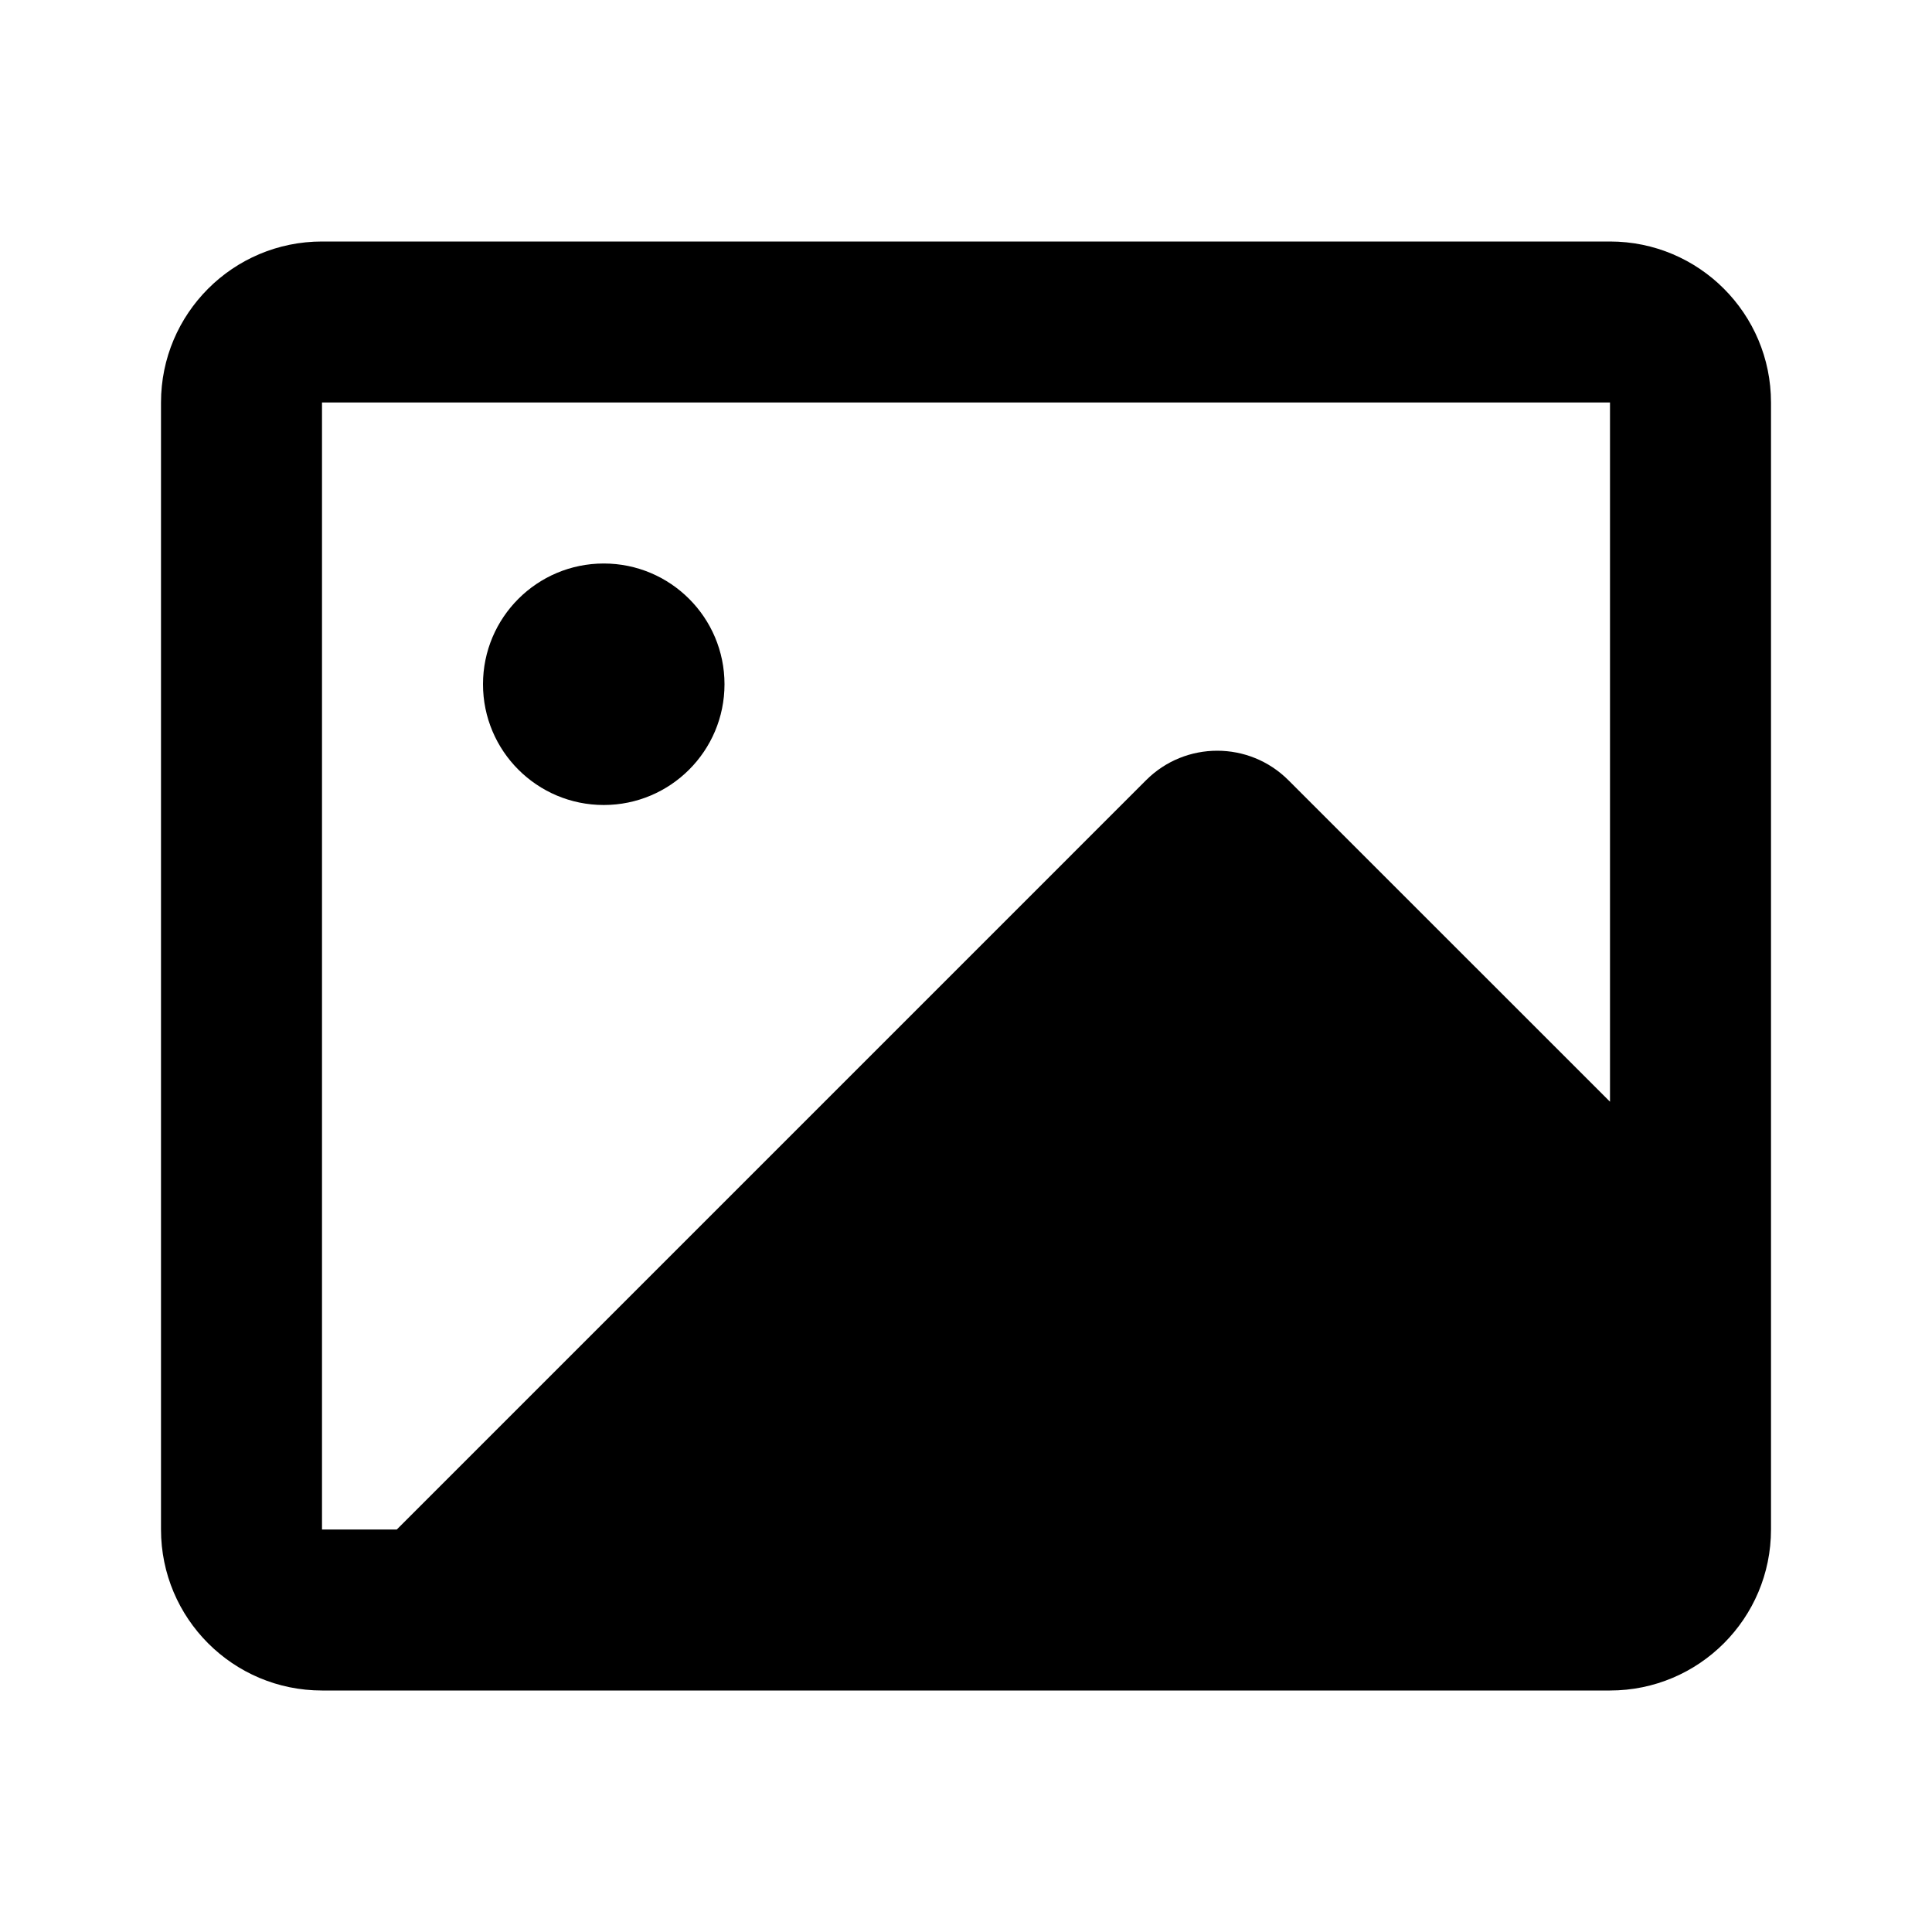
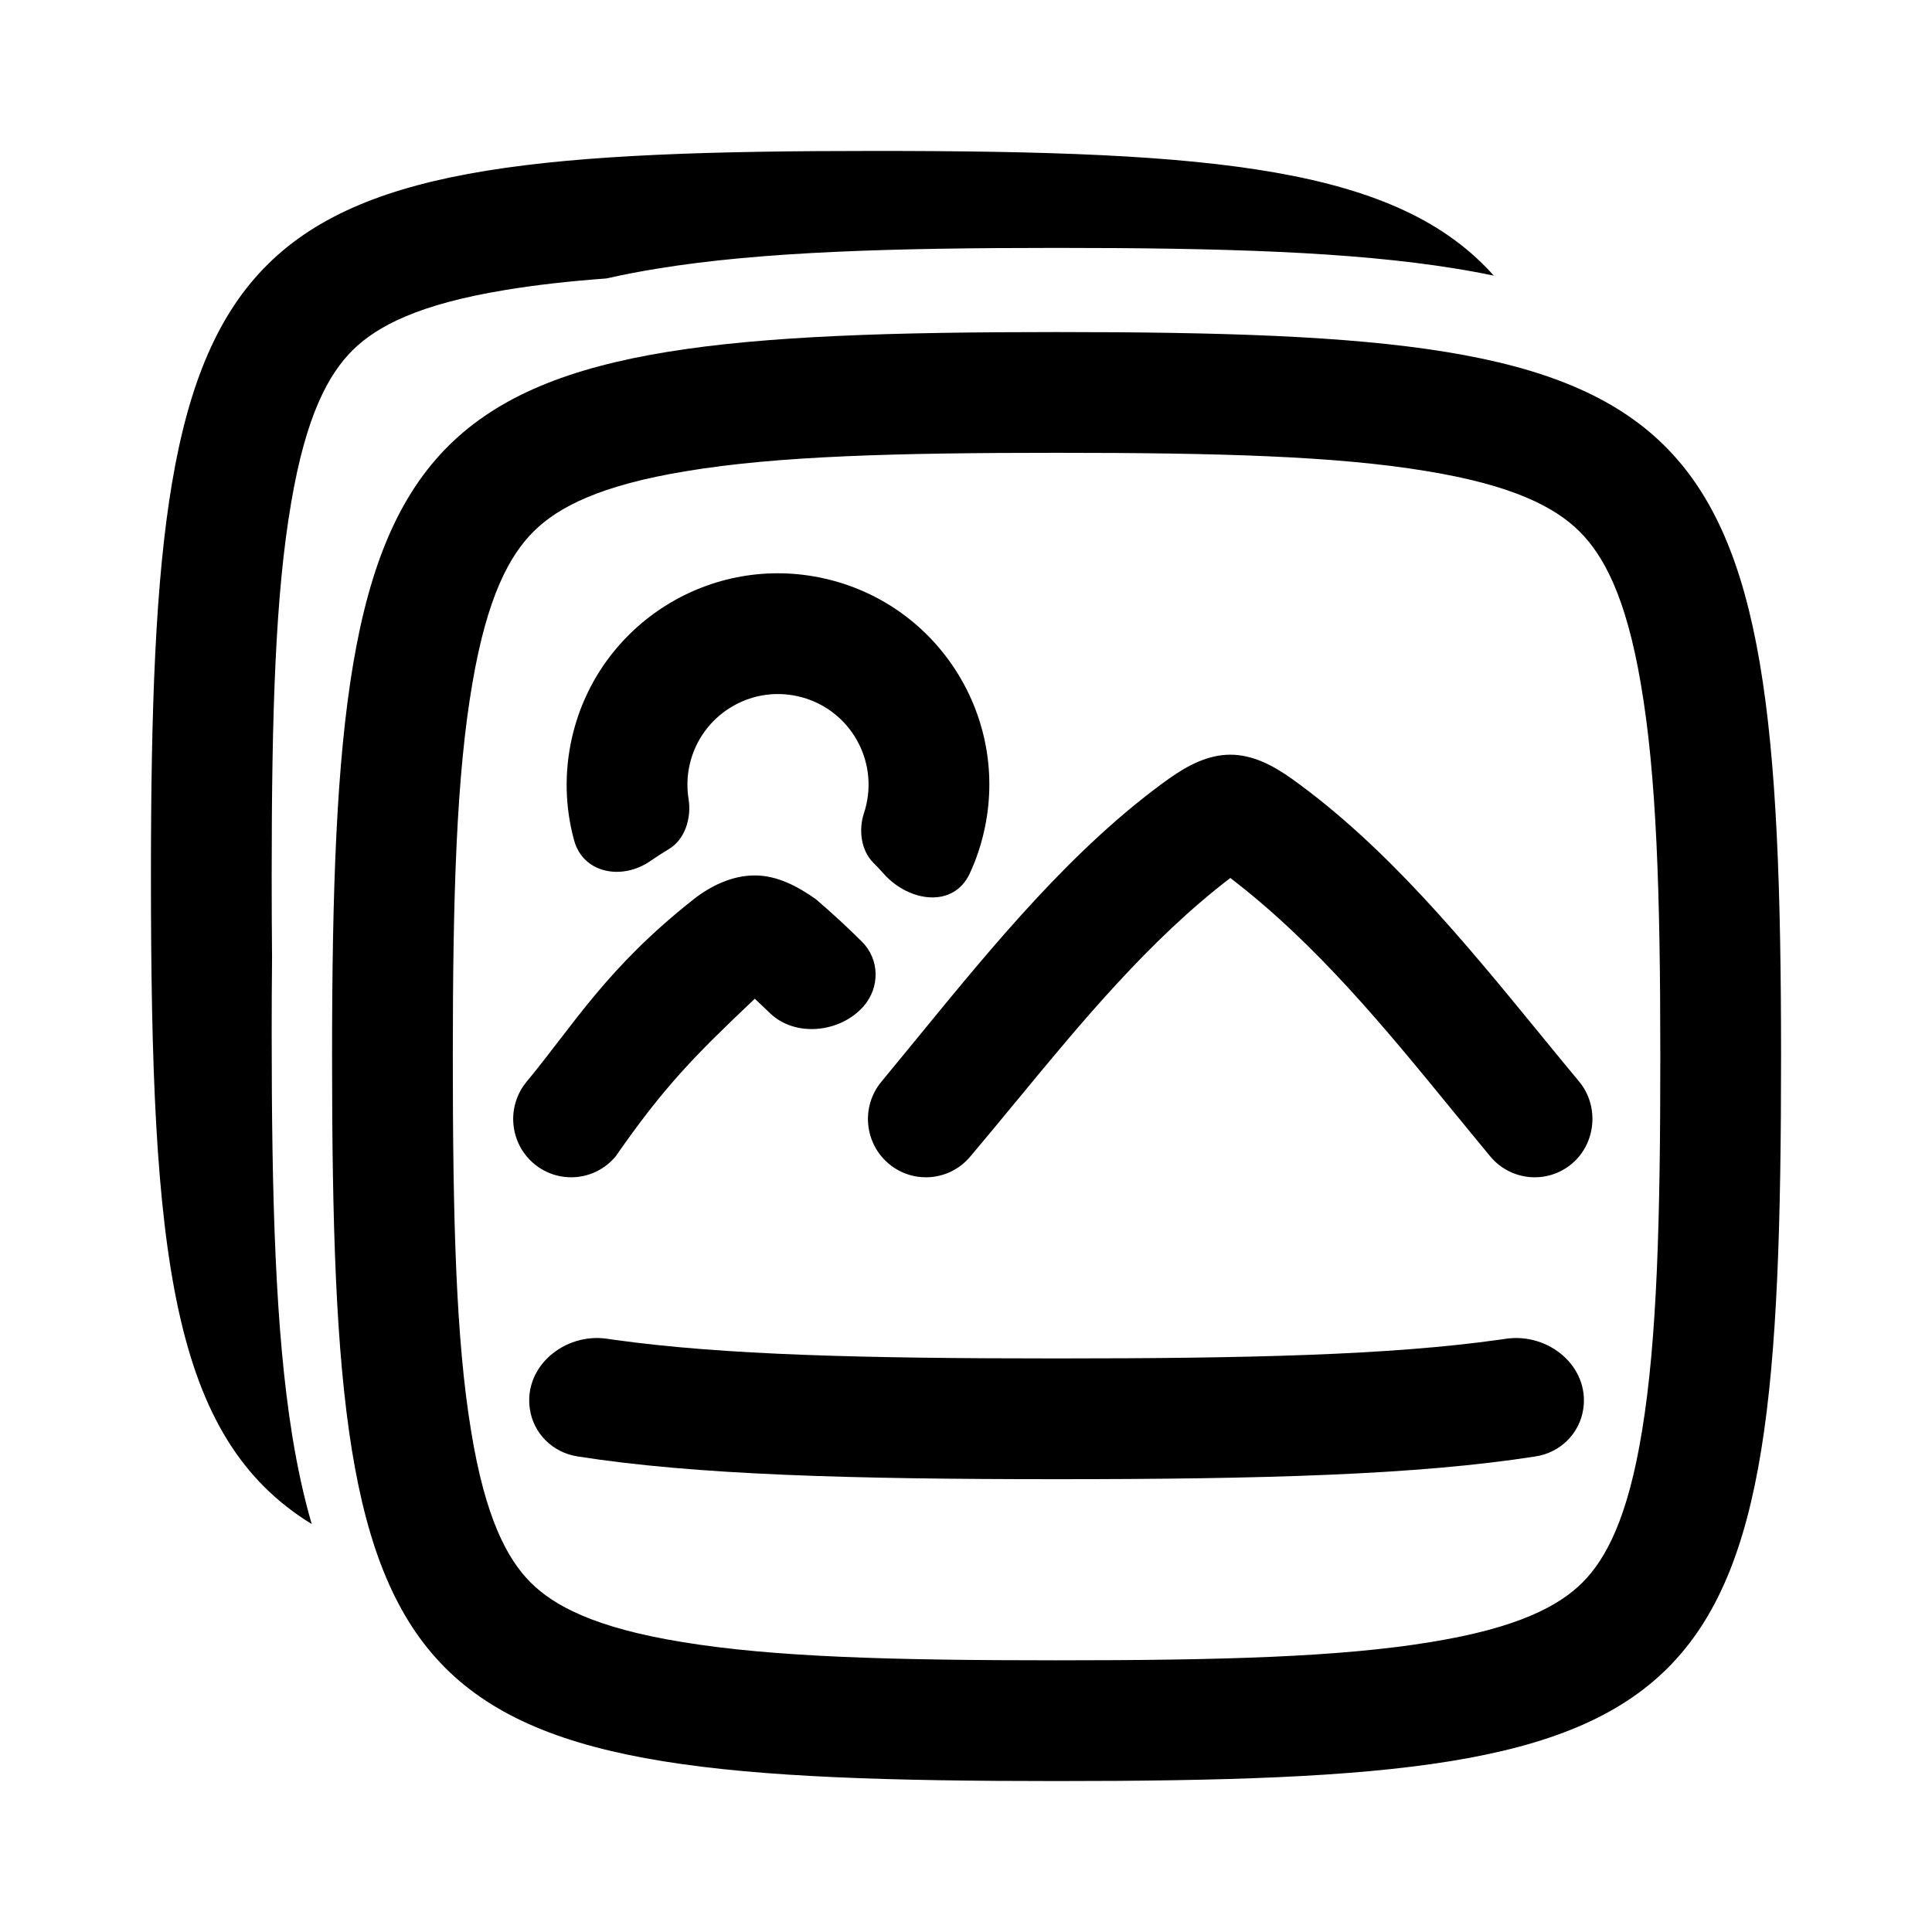
- <svg xmlns="http://www.w3.org/2000/svg" width="24" height="24" viewBox="0 0 24 24">
-   <g fill="none">
-     <path d="M24 0v24H0V0zM12.593 23.258l-.011.002-.071.035-.02.004-.014-.004-.071-.035c-.01-.004-.019-.001-.024.005l-.004.01-.017.428.005.02.01.013.104.074.015.004.012-.004.104-.074.012-.016.004-.017-.017-.427c-.002-.01-.009-.017-.017-.018m.265-.113-.013.002-.185.093-.01.01-.003.011.018.43.005.012.008.007.201.093c.012.004.023 0 .029-.008l.004-.014-.034-.614c-.003-.012-.01-.02-.02-.022m-.715.002a.023.023 0 0 0-.027.006l-.006.014-.034.614c0 .012.007.02.017.024l.015-.002.201-.093.01-.008.004-.011.017-.43-.003-.012-.01-.01z" />
-     <path fill="currentColor" d="M20 3a2 2 0 0 1 2 2v14a2 2 0 0 1-2 2H4a2 2 0 0 1-2-2V5a2 2 0 0 1 2-2zm0 2H4v14h.929l9.308-9.308a1.25 1.25 0 0 1 1.768 0L20 13.686zM7.5 7a1.5 1.5 0 1 1 0 3 1.5 1.5 0 0 1 0-3" />
-   </g>
+ <svg xmlns="http://www.w3.org/2000/svg" fill-rule="evenodd" clip-rule="evenodd" stroke-linejoin="round" stroke-miterlimit="1.414" aria-label="photos" viewBox="0 0 32 32" preserveAspectRatio="xMidYMid meet" fill="currentColor" width="256" height="256">
+   <path d="M4.506 15.868C4.502 15.435 4.5 14.979 4.5 14.5C4.5 11.784 4.563 9.827 4.824 8.319C5.069 6.877 5.443 6.194 5.843 5.798C6.246 5.401 6.936 5.037 8.377 4.802C8.88 4.719 9.432 4.657 10.045 4.612C10.319 4.55 10.602 4.495 10.895 4.448C12.617 4.167 14.795 4.106 17.5 4.106C20.205 4.106 22.383 4.167 24.105 4.448C24.323 4.483 24.536 4.522 24.743 4.566C23.14 2.769 20.121 2.5 14.5 2.5C3.669 2.5 2.5 3.5 2.5 14.5C2.5 20.79 2.827 23.81 5.163 25.243C5.03 24.787 4.925 24.299 4.841 23.782C4.561 22.052 4.5 19.853 4.5 17.106C4.5 16.681 4.502 16.268 4.506 15.868Z" />
+   <path d="M27.198 23.696C27.446 22.185 27.5 20.221 27.5 17.5C27.5 14.784 27.437 12.827 27.176 11.319C26.931 9.877 26.557 9.194 26.157 8.798C25.754 8.401 25.064 8.037 23.623 7.802C22.121 7.553 20.178 7.5 17.5 7.5C14.822 7.5 12.879 7.553 11.377 7.802C9.936 8.037 9.246 8.401 8.843 8.798C8.443 9.194 8.069 9.877 7.824 11.319C7.563 12.827 7.5 14.784 7.5 17.5C7.5 20.221 7.553 22.185 7.802 23.696C8.037 25.146 8.402 25.823 8.789 26.211C9.177 26.598 9.854 26.963 11.304 27.198C12.815 27.447 14.779 27.5 17.5 27.5C20.221 27.5 22.185 27.447 23.696 27.198C25.146 26.963 25.823 26.598 26.211 26.211C26.598 25.823 26.963 25.146 27.198 23.696V23.696ZM17.5 29.5C28.5 29.5 29.5 28.5 29.5 17.5C29.5 6.5 28.331 5.5 17.5 5.5C6.669 5.5 5.5 6.5 5.5 17.5C5.5 28.5 6.5 29.5 17.5 29.5Z" />
+   <path d="M10.056 22.174C9.35 22.071 8.671 22.633 8.776 23.338C8.836 23.744 9.155 24.058 9.56 24.122C11.518 24.43 14.099 24.5 17.5 24.5C20.9 24.5 23.482 24.43 25.439 24.122C25.845 24.058 26.163 23.744 26.224 23.338C26.329 22.633 25.65 22.071 24.944 22.174C24.906 22.18 24.867 22.185 24.828 22.191C24.827 22.191 24.826 22.191 24.826 22.191C23.024 22.444 20.683 22.5 17.5 22.5C14.317 22.5 11.976 22.444 10.174 22.191C10.174 22.191 10.173 22.191 10.172 22.191C10.133 22.185 10.094 22.18 10.056 22.174Z" />
+   <path d="M13.222 11.534C12.414 11.348 11.61 11.853 11.424 12.66C11.379 12.855 11.375 13.05 11.405 13.236C11.455 13.543 11.349 13.9 11.082 14.061C10.975 14.126 10.87 14.194 10.766 14.265C10.301 14.584 9.66 14.466 9.51 13.922C9.361 13.382 9.341 12.797 9.475 12.212C9.908 10.328 11.786 9.152 13.669 9.585C15.553 10.017 16.73 11.895 16.297 13.779C16.242 14.02 16.163 14.25 16.063 14.466C15.795 15.046 15.056 14.945 14.632 14.467C14.58 14.407 14.525 14.349 14.468 14.293C14.26 14.086 14.218 13.747 14.31 13.468C14.325 13.424 14.337 13.378 14.348 13.332C14.533 12.524 14.029 11.719 13.222 11.534ZM14.722 19.276C15.129 19.617 15.735 19.562 16.074 19.152C16.325 18.856 16.575 18.552 16.826 18.247H16.827C17.915 16.927 19.035 15.57 20.378 14.542C21.802 15.632 22.941 17.026 24.072 18.41L24.073 18.411C24.276 18.659 24.478 18.906 24.682 19.152C25.021 19.562 25.627 19.617 26.034 19.276C26.437 18.938 26.491 18.319 26.156 17.915C25.94 17.655 25.724 17.391 25.505 17.124L25.498 17.115C24.259 15.601 22.965 14.02 21.39 12.894C21.091 12.683 20.753 12.5 20.378 12.5C20.003 12.5 19.665 12.683 19.366 12.894C17.785 14.024 16.457 15.648 15.203 17.181C15 17.429 14.798 17.675 14.599 17.916C14.259 18.326 14.314 18.934 14.722 19.276V19.276ZM14.301 16.67C14.576 16.358 14.572 15.892 14.277 15.598C14.046 15.368 13.794 15.134 13.514 14.894C13.215 14.683 12.877 14.5 12.502 14.5C12.127 14.5 11.774 14.671 11.49 14.894C10.049 16.029 9.5 16.978 8.723 17.916C8.383 18.326 8.438 18.934 8.846 19.276C9.253 19.617 9.859 19.562 10.198 19.152C11 18 11.49 17.5 12.502 16.542C12.591 16.626 12.675 16.707 12.756 16.784C13.176 17.185 13.917 17.105 14.301 16.67V16.67Z" />
</svg>
